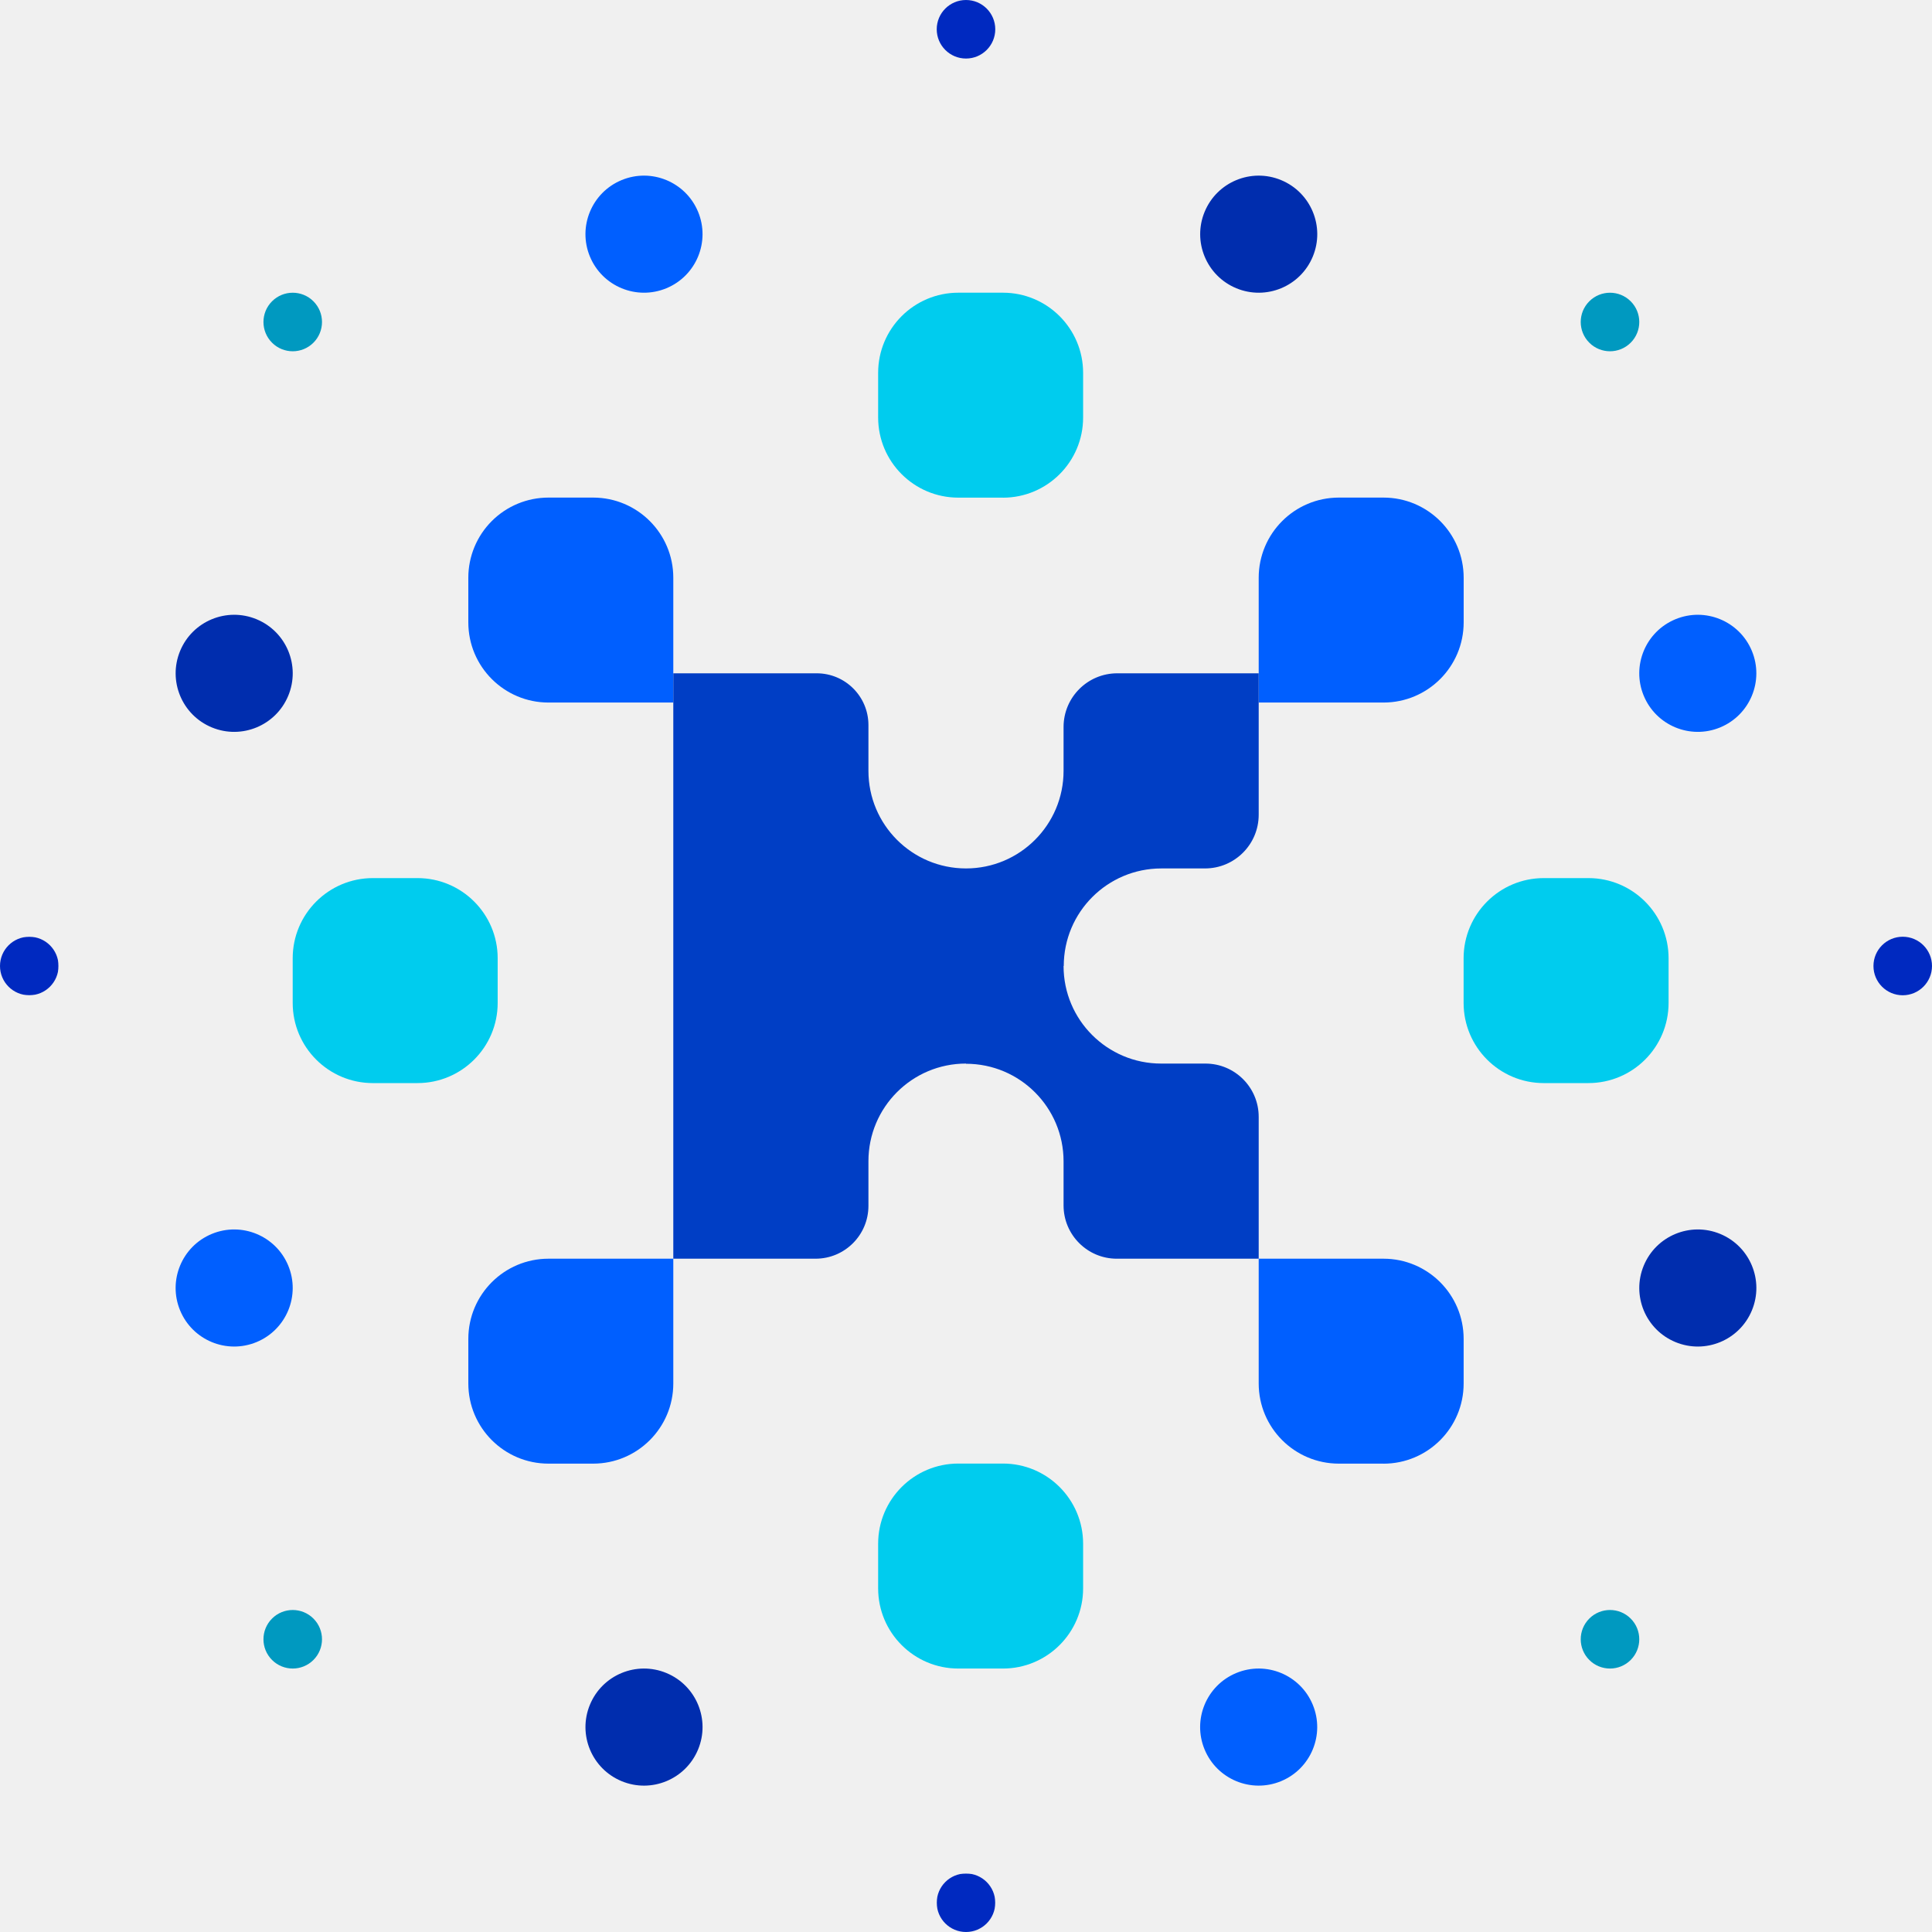
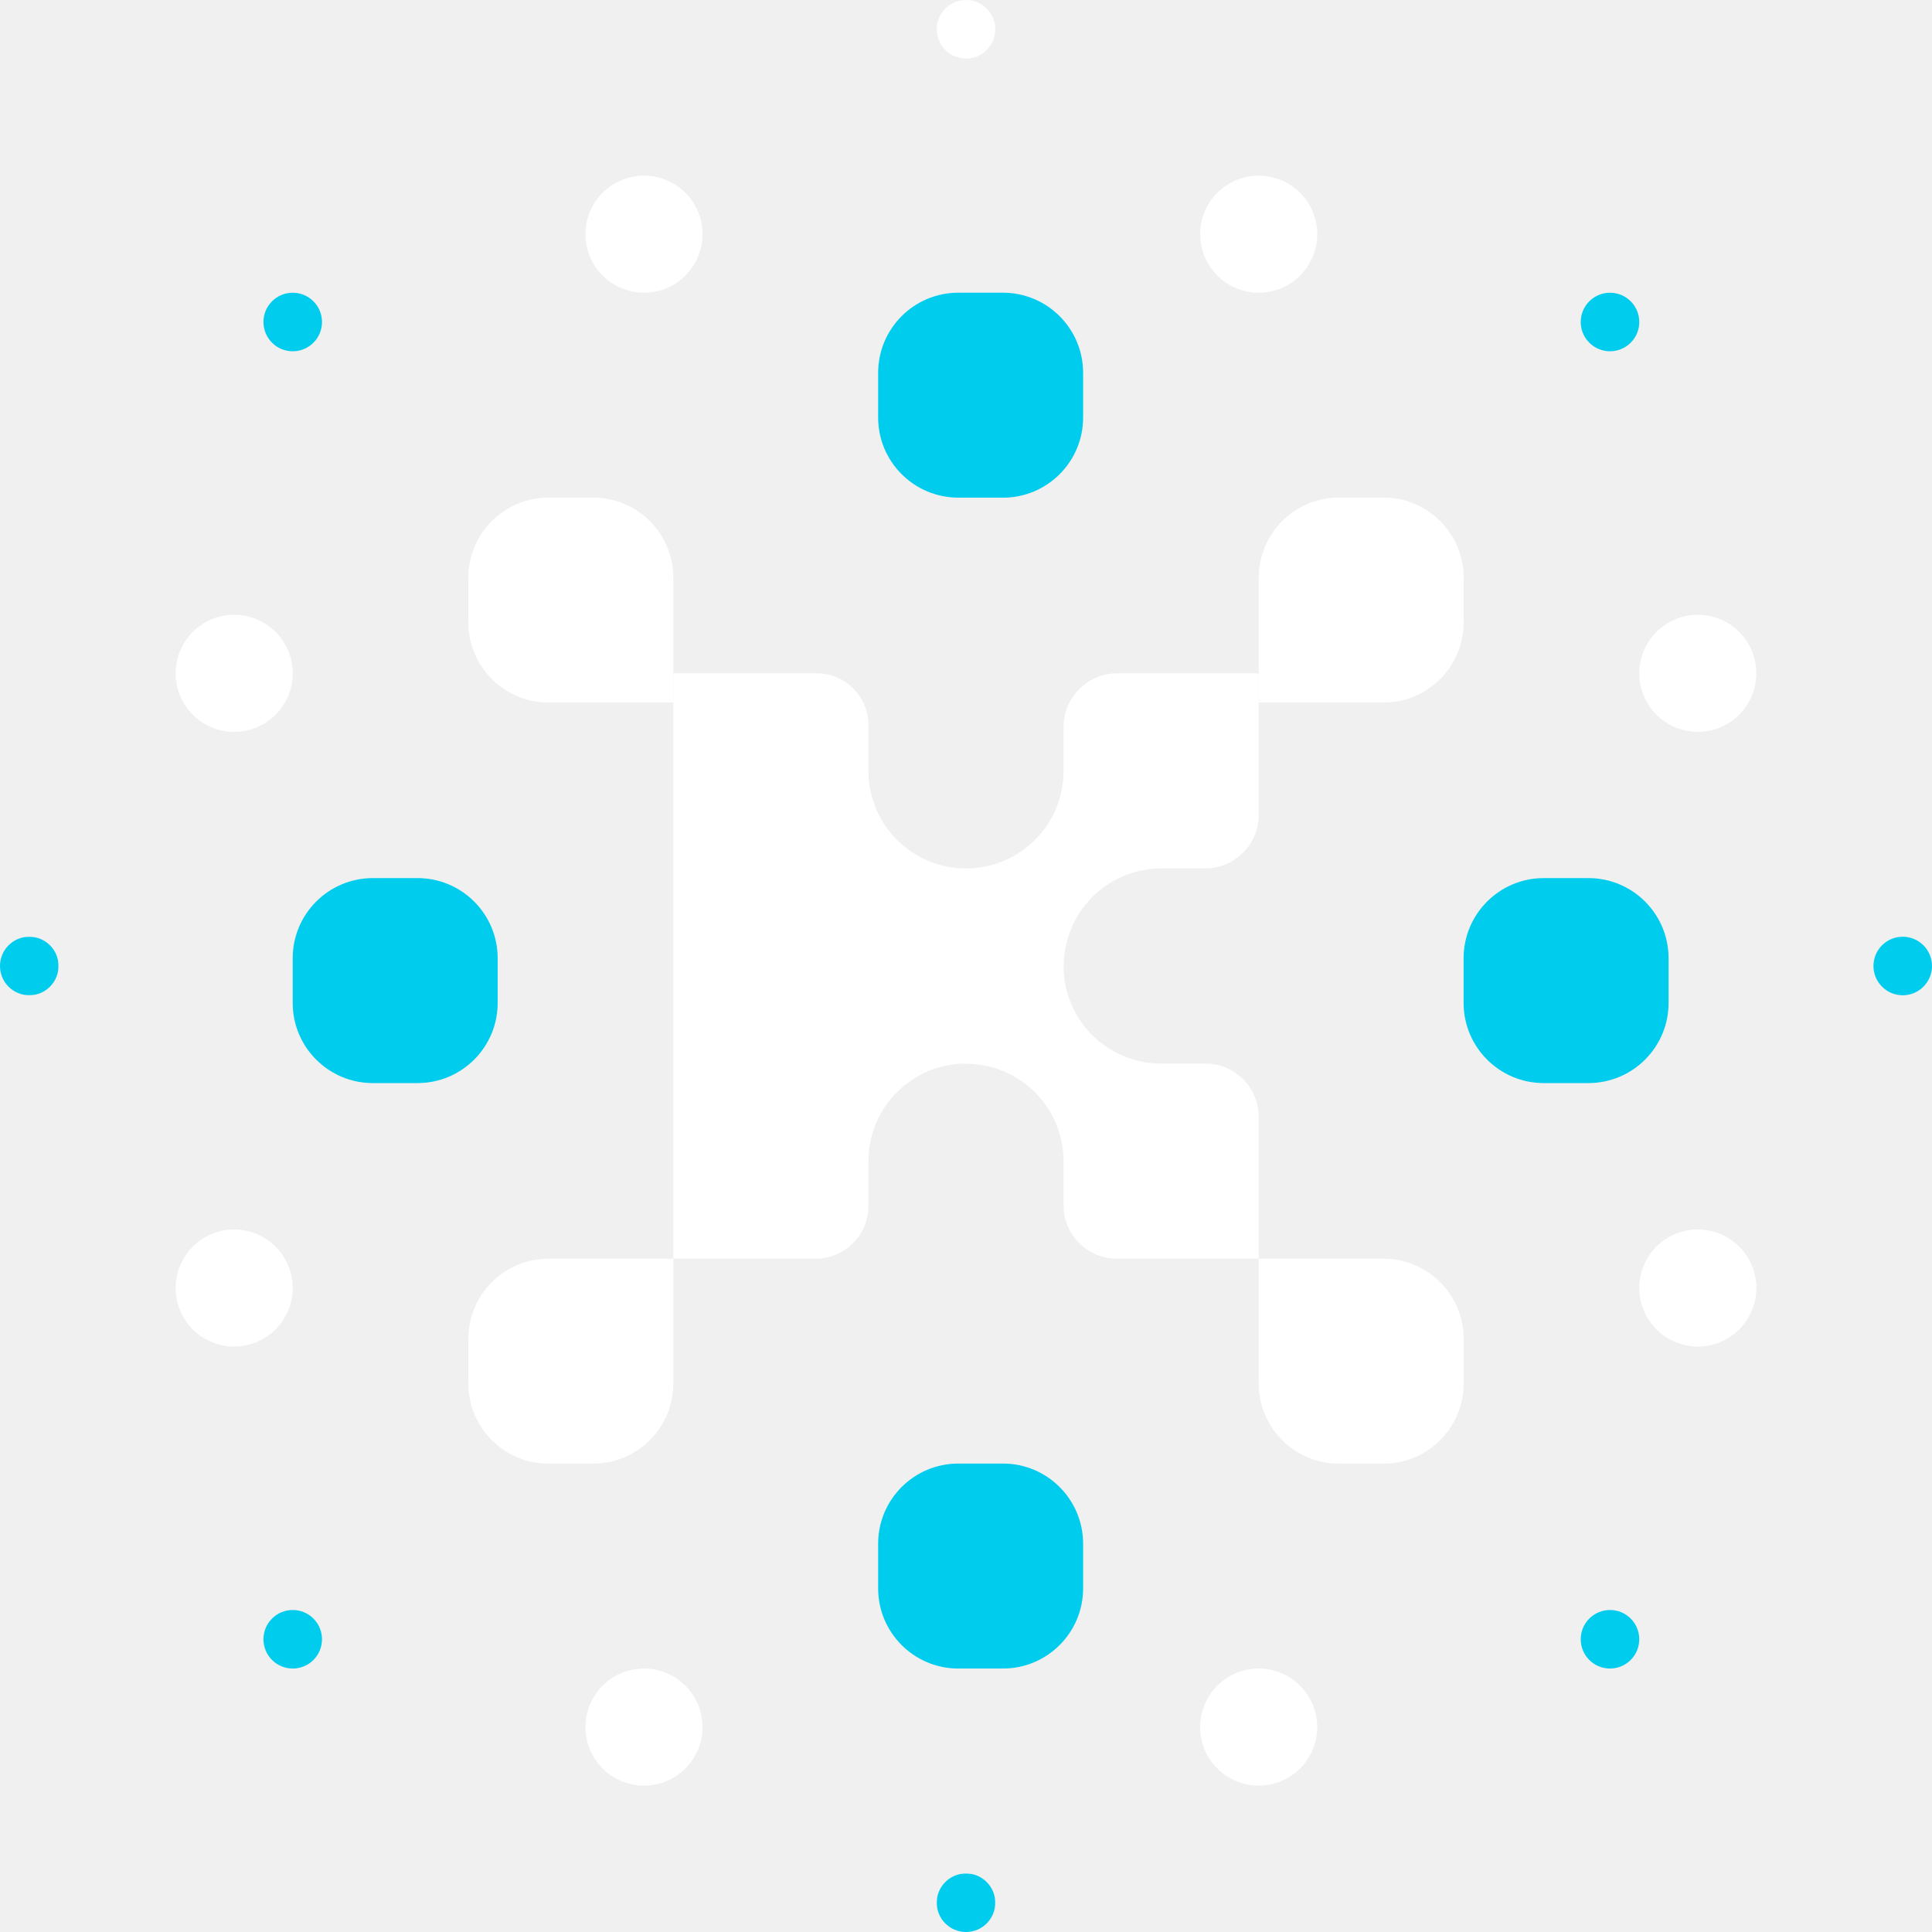
- <svg xmlns="http://www.w3.org/2000/svg" width="2000" height="2000" viewBox="0 0 2000 2000">
+ <svg xmlns="http://www.w3.org/2000/svg" xmlns:xlink="http://www.w3.org/1999/xlink" width="2000" height="2000">
  <defs>
-     <mask id="0" x="0" y="969.7" width="60.61" height="60.61" maskUnits="userSpaceOnUse">
-       <path fill="#fff" d="m0 1030.3v-60.6h60.61v60.6h-60.61" />
-     </mask>
-     <mask id="1" x="969.7" y="1939.39" width="60.61" height="60.61" maskUnits="userSpaceOnUse">
-       <path fill="#fff" d="m1030.3 2000h-60.6v-60.61h60.6v60.61" />
-     </mask>
+     <path id="a" d="M0 61.3V.7h60.61v60.6H0" />
+     <path id="c" d="M61.3 61H.7V.39h60.6V61" />
  </defs>
-   <g fill="#005fff">
-     <path d="m1432.19 727.27h-129.19v-129.17a83 83 0 0 1 83 -83h46.19a83 83 0 0 1 83 83v46.2a83 83 0 0 1 -83 82.97" />
-     <path d="M697,727.27H567.8a83,83,0,0,1-83-83V598.1a82.94,82.94,0,0,1,83-83H614a83,83,0,0,1,83,83Z" />
-     <path d="M614,1515.15H567.81a83,83,0,0,1-83-83V1386a83,83,0,0,1,83-83H697v129.15a83,83,0,0,1-83,83" />
-     <path d="M1432.19,1515.15H1386a83,83,0,0,1-83-83V1303h129.16a83,83,0,0,1,83,83v46.2a83,83,0,0,1-83,83" />
+   <g fill="none" fill-rule="evenodd">
+     <g fill="#FFF" fill-rule="nonzero">
+       <path d="M1432.19 727.27H1303V598.1c0-45.84 37.16-83 83-83h46.19c45.84 0 83 37.16 83 83v46.2c-.017 45.828-37.172 82.97-83 82.97M697 727.27H567.8c-45.84 0-83-37.16-83-83V598.1a82.94 82.94 0 0 1 83-83H614c45.84 0 83 37.16 83 83v129.17zM614 1515.15h-46.19a83 83 0 0 1-83-83V1386a83 83 0 0 1 83-83H697v129.15c0 45.84-37.16 83-83 83M1432.19 1515.15H1386c-45.84 0-83-37.16-83-83V1303h129.16c45.84 0 83 37.16 83 83v46.2c0 45.84-37.16 83-83 83" />
+     </g>
+     <g fill="#0CE" fill-rule="nonzero">
+       <path d="M1038.25 515.15h-46.2c-45.84 0-83-37.16-83-83V386c0-45.84 37.16-83 83-83h46.19c45.84 0 83 37.16 83 83v46.2c0 45.84-37.16 83-83 83M1038.25 1727.27h-46.2c-45.84 0-83-37.16-83-83v-46.2c0-45.84 37.16-83 83-83h46.19c45.84 0 83 37.16 83 83v46.2c0 45.84-37.16 83-83 83M1644.31 1121.21h-46.19c-45.84 0-83-37.16-83-83V992c0-45.84 37.16-83 83-83h46.19c45.84 0 83 37.16 83 83v46.2c0 45.84-37.16 83-83 83M432.19 1121.21H386c-45.84 0-83-37.16-83-83V992c0-45.84 37.16-83 83-83h46.19a83 83 0 0 1 83 83v46.2c0 45.84-37.16 83-83 83" />
+     </g>
+     <g fill="#FFF" fill-rule="nonzero">
+       <path d="M1247 1811.07c-12.81-30.914 1.866-66.359 32.78-79.169 30.914-12.81 66.359 1.866 79.17 32.78 12.81 30.913-1.866 66.359-32.78 79.169-30.914 12.799-66.352-1.874-79.17-32.78M610.69 265.61c-12.81-30.914 1.866-66.359 32.78-79.169 30.914-12.81 66.359 1.866 79.17 32.78 12.81 30.913-1.866 66.359-32.78 79.169-30.914 12.799-66.352-1.874-79.17-32.78M1780.76 753c-30.914 12.81-66.359-1.866-79.169-32.78-12.81-30.914 1.866-66.359 32.78-79.17 30.913-12.81 66.359 1.866 79.169 32.78 12.799 30.914-1.874 66.352-32.78 79.17M265.61 1389.31c-30.914 12.81-66.359-1.866-79.169-32.78-12.81-30.914 1.866-66.359 32.78-79.17 30.913-12.81 66.359 1.866 79.169 32.78 12.799 30.914-1.874 66.352-32.78 79.17" />
+     </g>
+     <g fill="#FFF" fill-rule="nonzero">
+       <path d="M1734.39 1389.31c-30.914-12.808-45.592-48.251-32.785-79.166 12.807-30.914 48.25-45.593 79.165-32.787 30.914 12.806 45.595 48.248 32.79 79.163a60.58 60.58 0 0 1-79.17 32.79M219.24 753c-30.914-12.808-45.592-48.251-32.785-79.166 12.807-30.914 48.25-45.593 79.165-32.787 30.914 12.806 45.595 48.248 32.79 79.163A60.58 60.58 0 0 1 219.24 753M1359 265.61c-12.808 30.914-48.251 45.592-79.166 32.785-30.914-12.807-45.593-48.25-32.787-79.165 12.806-30.914 48.248-45.595 79.163-32.79a60.58 60.58 0 0 1 32.79 79.17M722.65 1811.07c-12.808 30.914-48.251 45.592-79.166 32.785-30.914-12.807-45.593-48.25-32.787-79.165 12.806-30.914 48.248-45.595 79.163-32.79a60.58 60.58 0 0 1 32.79 79.17" />
+     </g>
+     <g fill="#0CE" fill-rule="nonzero">
+       <path d="M1645.24 1718.39a30.3 30.3 0 1 1 42.85 0 30.29 30.29 0 0 1-42.85 0M281.61 354.76a30.3 30.3 0 1 1 42.85 0 30.29 30.29 0 0 1-42.85 0M1688.09 354.76a30.3 30.3 0 1 1 0-42.85 30.29 30.29 0 0 1 0 42.85M324.46 1718.39a30.3 30.3 0 1 1 0-42.85 30.29 30.29 0 0 1 0 42.85" />
+     </g>
+     <path d="M1969.7 1030.3c-16.734 0-30.3-13.566-30.3-30.3s13.566-30.3 30.3-30.3 30.3 13.566 30.3 30.3c-.006 16.732-13.568 30.294-30.3 30.3" fill="#0CE" fill-rule="nonzero" />
+     <g transform="translate(0 969)">
+       <mask id="b" fill="#fff">
+         <use xlink:href="#a" />
+       </mask>
+       <path d="M30.3 61.3C13.566 61.3 0 47.734 0 31S13.566.7 30.3.7 60.6 14.266 60.6 31c-.006 16.732-13.568 30.294-30.3 30.3" fill="#0CE" fill-rule="nonzero" mask="url(#b)" />
+     </g>
+     <path d="M1030.3 30.3c0 16.734-13.566 30.3-30.3 30.3s-30.3-13.566-30.3-30.3S983.266 0 1000 0c16.732.006 30.294 13.568 30.3 30.3" fill="#FFF" fill-rule="nonzero" />
+     <g transform="translate(969 1939)">
+       <mask id="d" fill="#fff">
+         <use xlink:href="#c" />
+       </mask>
+       <path d="M61.3 30.7C61.3 47.434 47.734 61 31 61S.7 47.434.7 30.7 14.266.4 31 .4c16.732.006 30.294 13.568 30.3 30.3" fill="#0CE" fill-rule="nonzero" mask="url(#d)" />
+     </g>
+     <path d="M1202.22 899h45.24c30.68-.022 55.54-24.9 55.54-55.58V697h-146.41c-30.69 0-55.573 24.87-55.59 55.56V798c0 55.78-45.22 101-101 101s-101-45.22-101-101v-47.45c-.022-29.581-24.009-53.55-53.59-53.55H697v606h147.3c30.205-.011 54.689-24.495 54.7-54.7V1202c0-55.78 45.22-101 101-101v.2c55.78 0 101 45.22 101 101v45.67c0 30.453 24.687 55.14 55.14 55.14H1303v-146.86a55.14 55.14 0 0 0-55.14-55.14H1202c-55.78 0-101-45.22-101-101h.2c0-55.78 45.22-101 101-101" fill="#FFF" fill-rule="nonzero" />
  </g>
-   <g fill="#0ce">
-     <path d="M1038.25,515.15H992.05a83,83,0,0,1-83-83V386a83,83,0,0,1,83-83h46.19a83,83,0,0,1,83,83v46.2a83,83,0,0,1-83,83" />
-     <path d="M1038.25,1727.27H992.05a83,83,0,0,1-83-83v-46.2a83,83,0,0,1,83-83h46.19a83,83,0,0,1,83,83v46.2a83,83,0,0,1-83,83" />
-     <path d="M1644.31,1121.21h-46.19a83,83,0,0,1-83-83V992a83,83,0,0,1,83-83h46.19a83,83,0,0,1,83,83v46.2a83,83,0,0,1-83,83" />
-     <path d="M432.19,1121.21H386a83,83,0,0,1-83-83V992a83,83,0,0,1,83-83h46.19a83,83,0,0,1,83,83v46.2a83,83,0,0,1-83,83" />
-   </g>
-   <g fill="#005fff">
-     <path d="M1247,1811.07a60.59,60.59,0,1,1,79.17,32.78,60.61,60.61,0,0,1-79.17-32.78" />
-     <path d="M610.69,265.61a60.59,60.59,0,1,1,79.17,32.78,60.61,60.61,0,0,1-79.17-32.78" />
-     <path d="M1780.76,753a60.59,60.59,0,1,1,32.78-79.17A60.61,60.61,0,0,1,1780.76,753" />
-     <path d="M265.61,1389.31a60.59,60.59,0,1,1,32.78-79.17,60.61,60.61,0,0,1-32.78,79.17" />
-   </g>
-   <g fill="#002dae">
-     <path d="M1734.39,1389.31a60.59,60.59,0,1,1,79.17-32.79,60.58,60.58,0,0,1-79.17,32.79" />
-     <path d="M219.24,753a60.59,60.59,0,1,1,79.17-32.79A60.58,60.58,0,0,1,219.24,753" />
-     <path d="M1359,265.61a60.59,60.59,0,1,1-32.79-79.17A60.58,60.58,0,0,1,1359,265.61" />
-     <path d="M722.65,1811.07a60.59,60.59,0,1,1-32.79-79.17,60.58,60.58,0,0,1,32.79,79.17" />
-   </g>
-   <g fill="#0099c0">
-     <path d="M1645.24,1718.39a30.3,30.3,0,1,1,42.85,0,30.29,30.29,0,0,1-42.85,0" />
-     <path d="M281.61,354.76a30.3,30.3,0,1,1,42.85,0,30.29,30.29,0,0,1-42.85,0" />
-     <path d="M1688.09,354.76a30.3,30.3,0,1,1,0-42.85,30.29,30.29,0,0,1,0,42.85" />
-     <path d="M324.46,1718.39a30.3,30.3,0,1,1,0-42.85,30.29,30.29,0,0,1,0,42.85" />
-   </g>
-   <path d="M1969.7,1030.3A30.3,30.3,0,1,1,2000,1000a30.31,30.31,0,0,1-30.3,30.3" fill="#0029c0" />
-   <g mask="url(#0)">
-     <path d="M30.3,1030.3a30.3,30.3,0,1,1,30.3-30.3,30.31,30.31,0,0,1-30.3,30.3" fill="#0029c0" />
-   </g>
-   <path d="M1030.3 30.3A30.3 30.3 0 1 1 1000 0a30.31 30.31 0 0 1 30.3 30.3" fill="#0029c0" />
-   <g mask="url(#1)">
-     <path d="M1030.3,1969.7a30.3,30.3,0,1,1-30.3-30.3,30.31,30.31,0,0,1,30.3,30.3" fill="#0029c0" />
-   </g>
-   <path d="M1202.22,899h45.24A55.58,55.58,0,0,0,1303,843.42V697H1156.59A55.59,55.59,0,0,0,1101,752.56V798a101,101,0,1,1-202,0V750.55A53.59,53.59,0,0,0,845.41,697H697V1303H844.3a54.72,54.72,0,0,0,54.7-54.7V1202a101,101,0,0,1,101-101v.2a101,101,0,0,1,101,101v45.67a55.14,55.14,0,0,0,55.14,55.14H1303V1156.15a55.14,55.14,0,0,0-55.14-55.14H1202a101,101,0,0,1-101-101h.2a101,101,0,0,1,101-101" fill="#003ec5" />
</svg>
